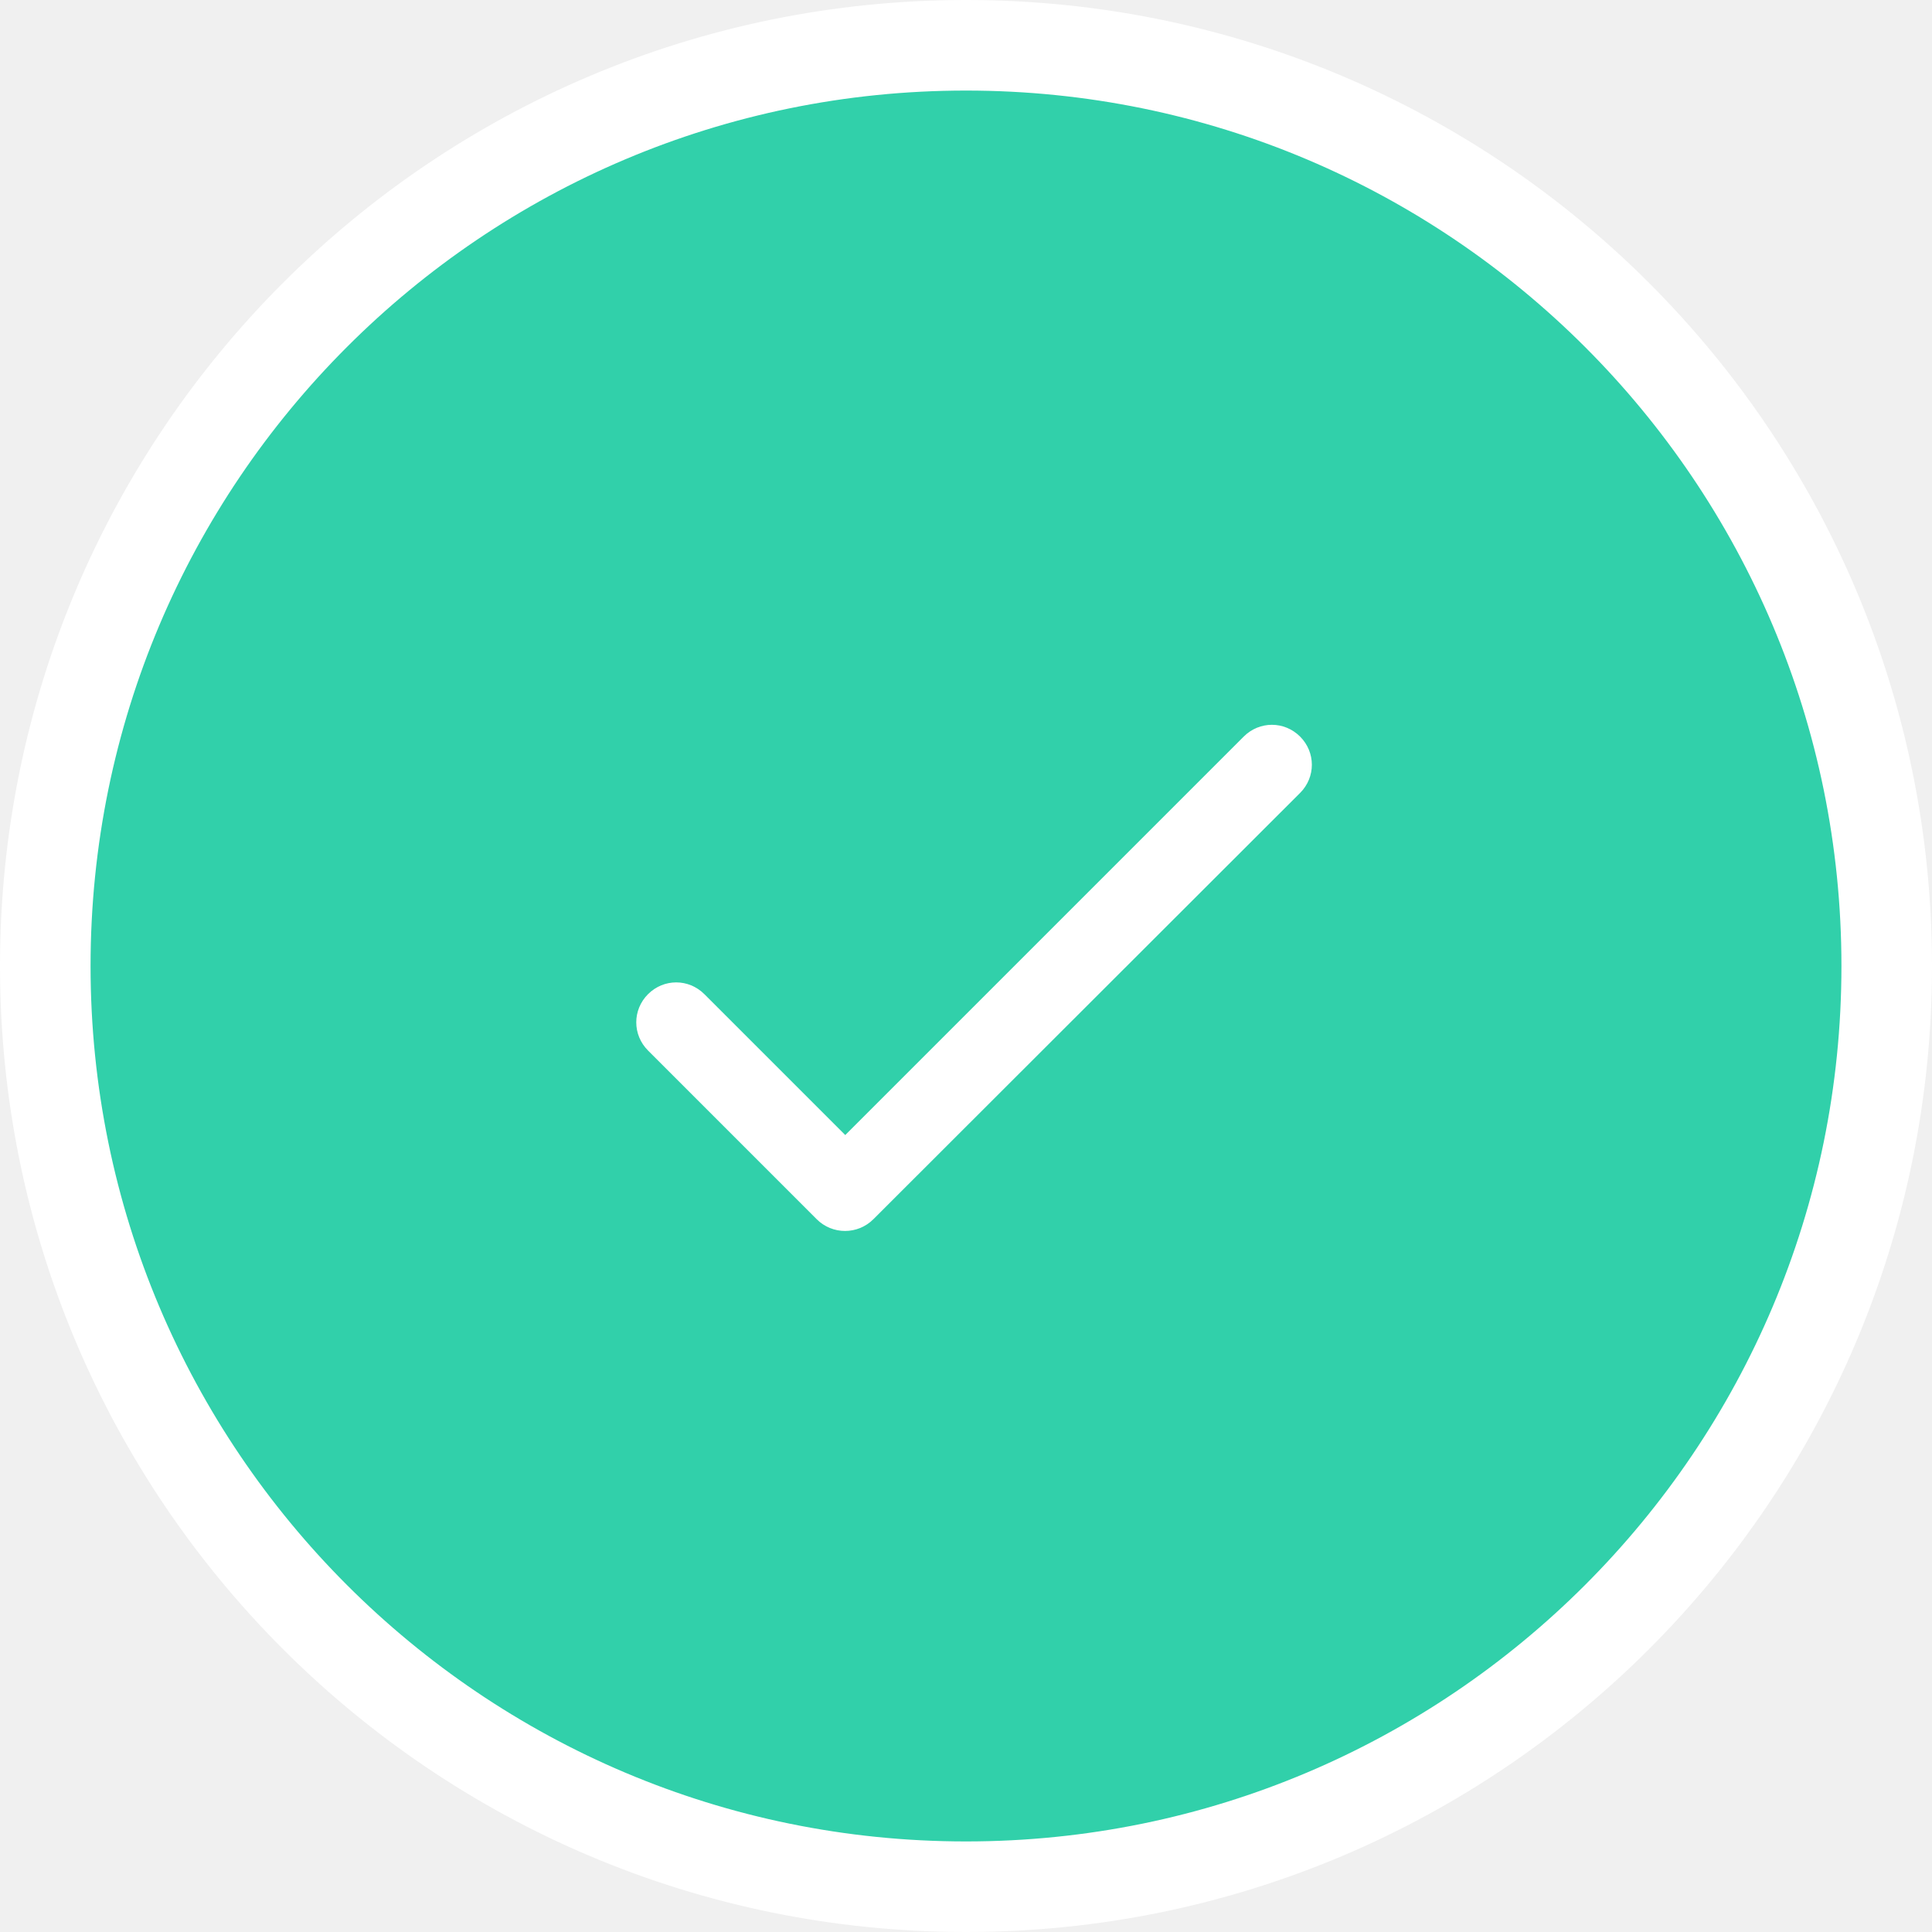
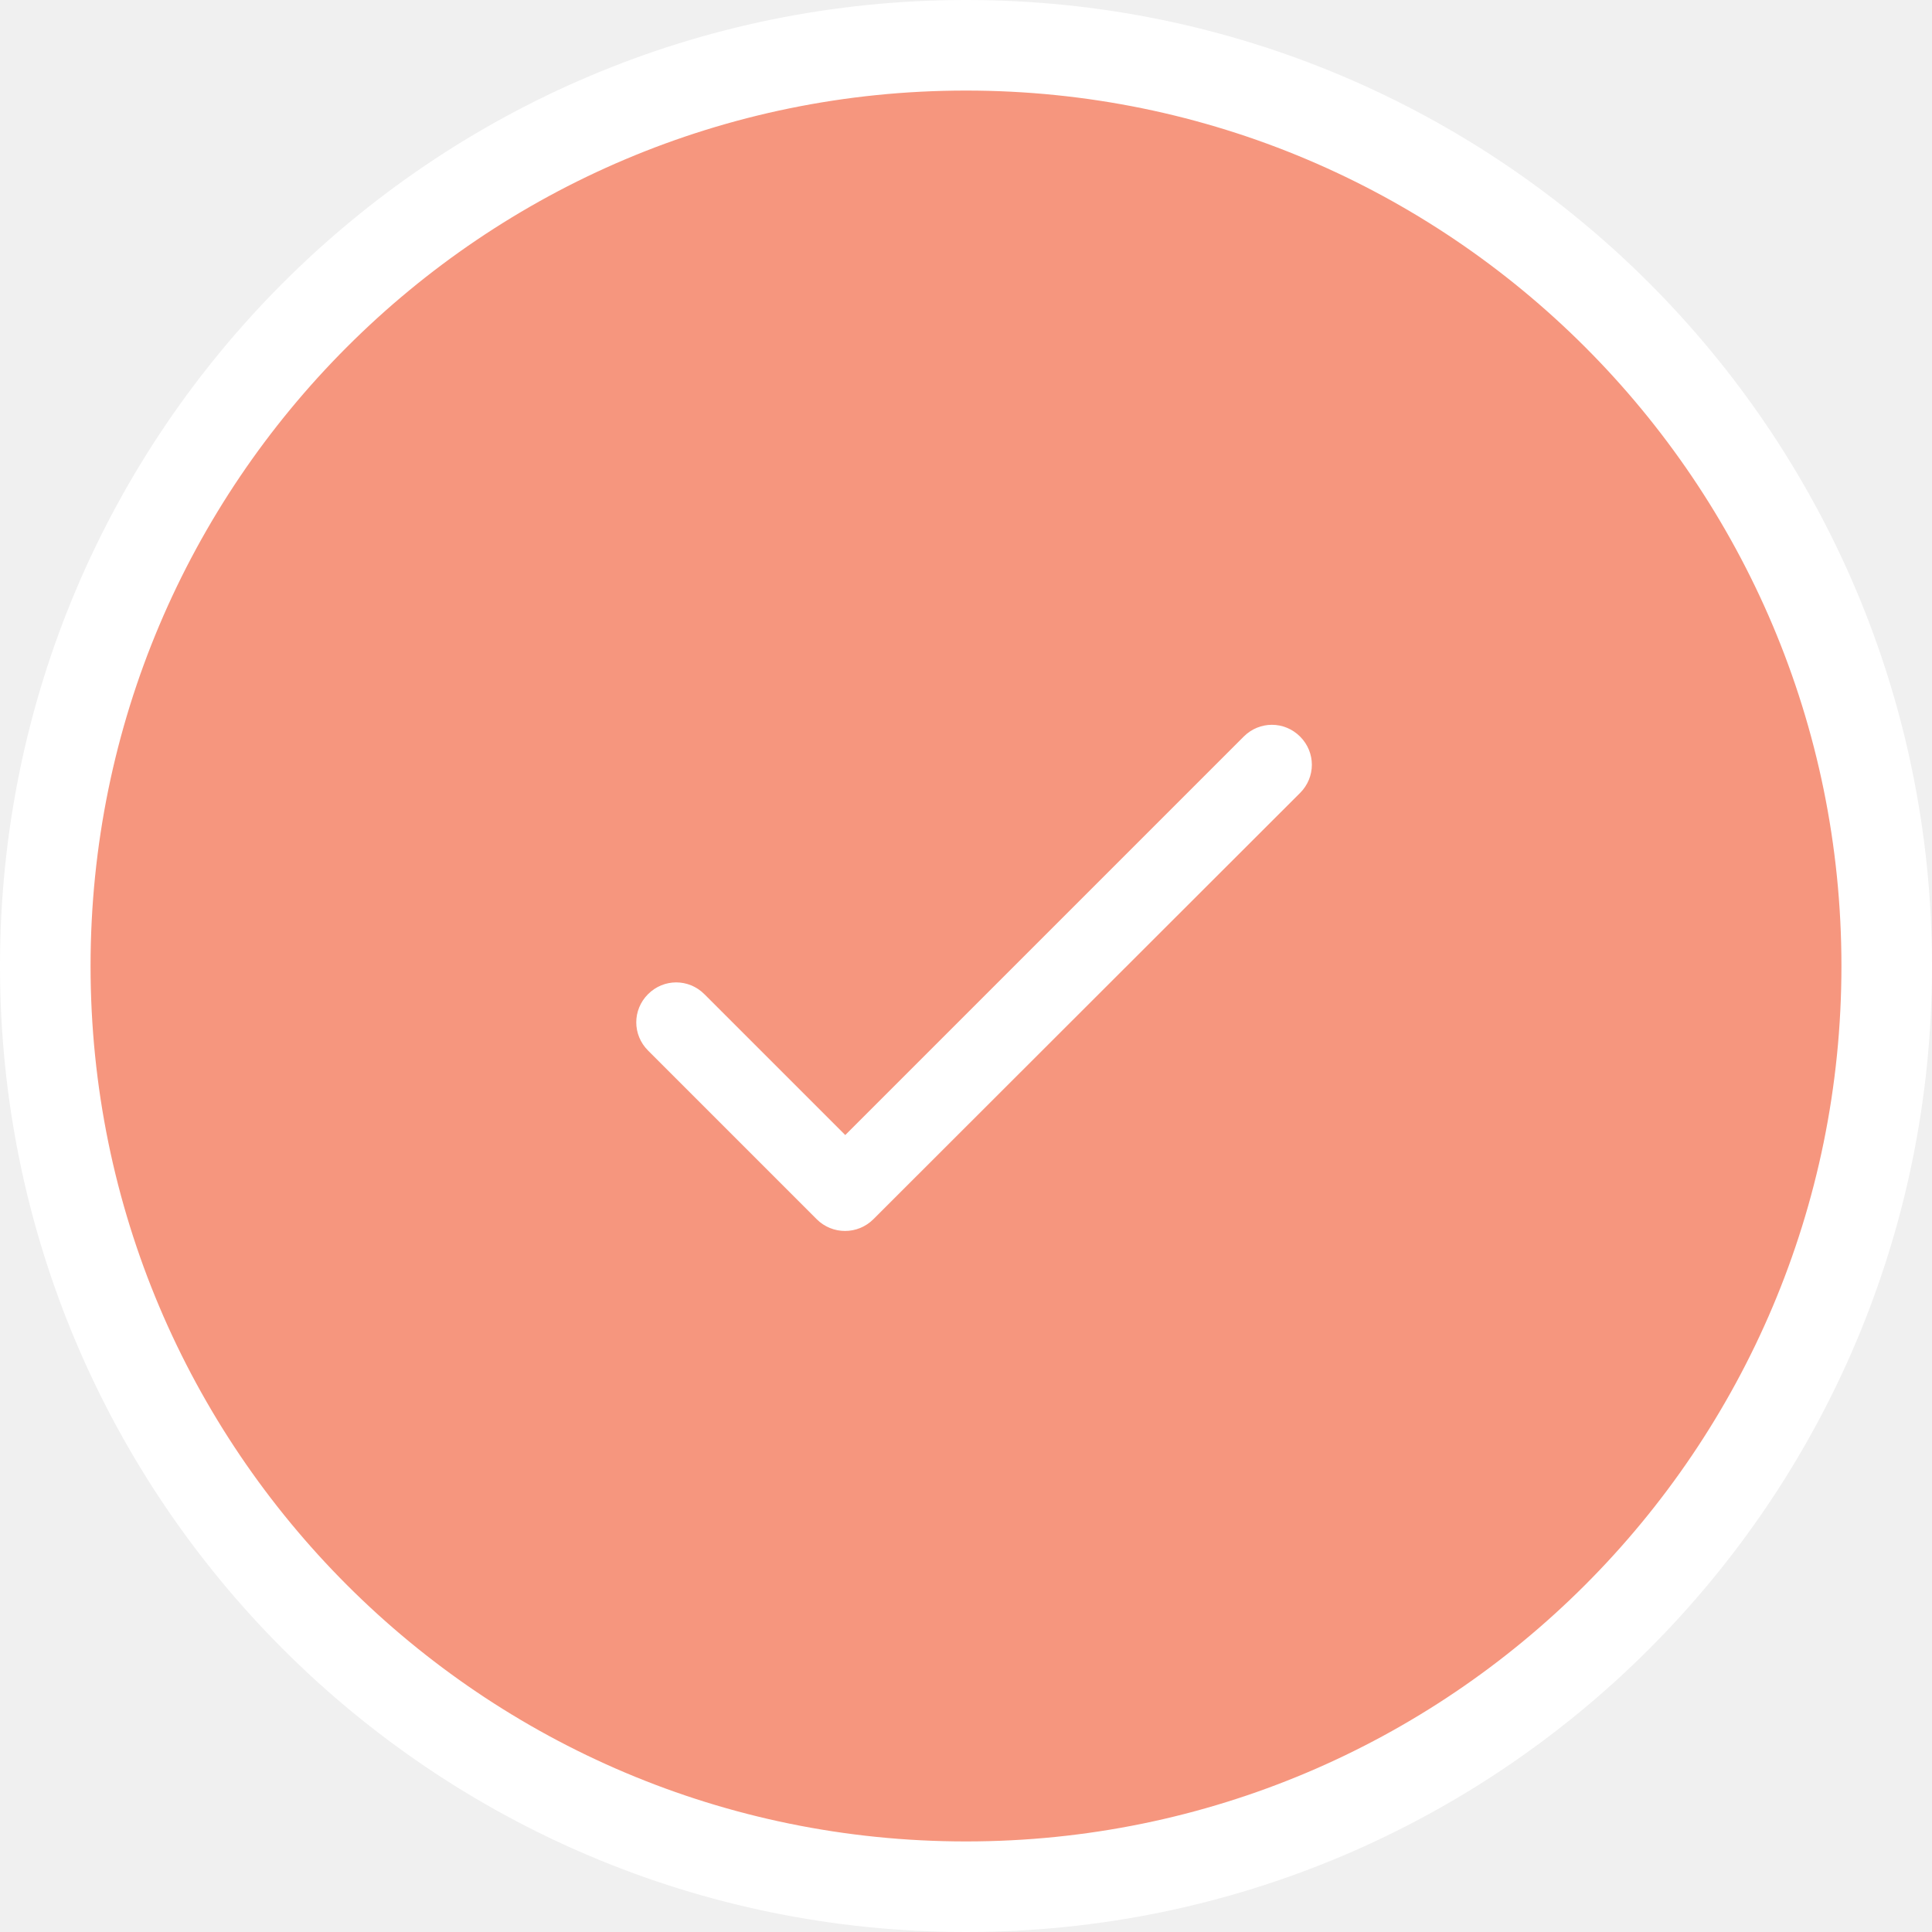
<svg xmlns="http://www.w3.org/2000/svg" width="64" height="64" fill="none" viewBox="0 0 64 64">
-   <path fill="#31D0AA" stroke="#fff" stroke-width="3" d="M62.5 32C62.5 15.155 48.845 1.5 32 1.5C15.155 1.5 1.5 15.155 1.5 32C1.5 48.845 15.155 62.5 32 62.5C48.845 62.5 62.5 48.845 62.5 32Z" />
+   <path fill="#F6967E" stroke="#fff" stroke-width="3" d="M62.5 32C62.5 15.155 48.845 1.5 32 1.5C15.155 1.5 1.5 15.155 1.5 32C1.5 48.845 15.155 62.5 32 62.5C48.845 62.5 62.5 48.845 62.5 32Z" />
  <path fill="#fff" d="M28 37.6L23.333 32.933C22.813 32.413 21.987 32.413 21.467 32.933C20.947 33.453 20.947 34.28 21.467 34.8L27.053 40.387C27.573 40.907 28.413 40.907 28.933 40.387L43.067 26.267C43.587 25.747 43.587 24.92 43.067 24.4C42.547 23.88 41.72 23.88 41.2 24.4L28 37.6Z" />
</svg>
